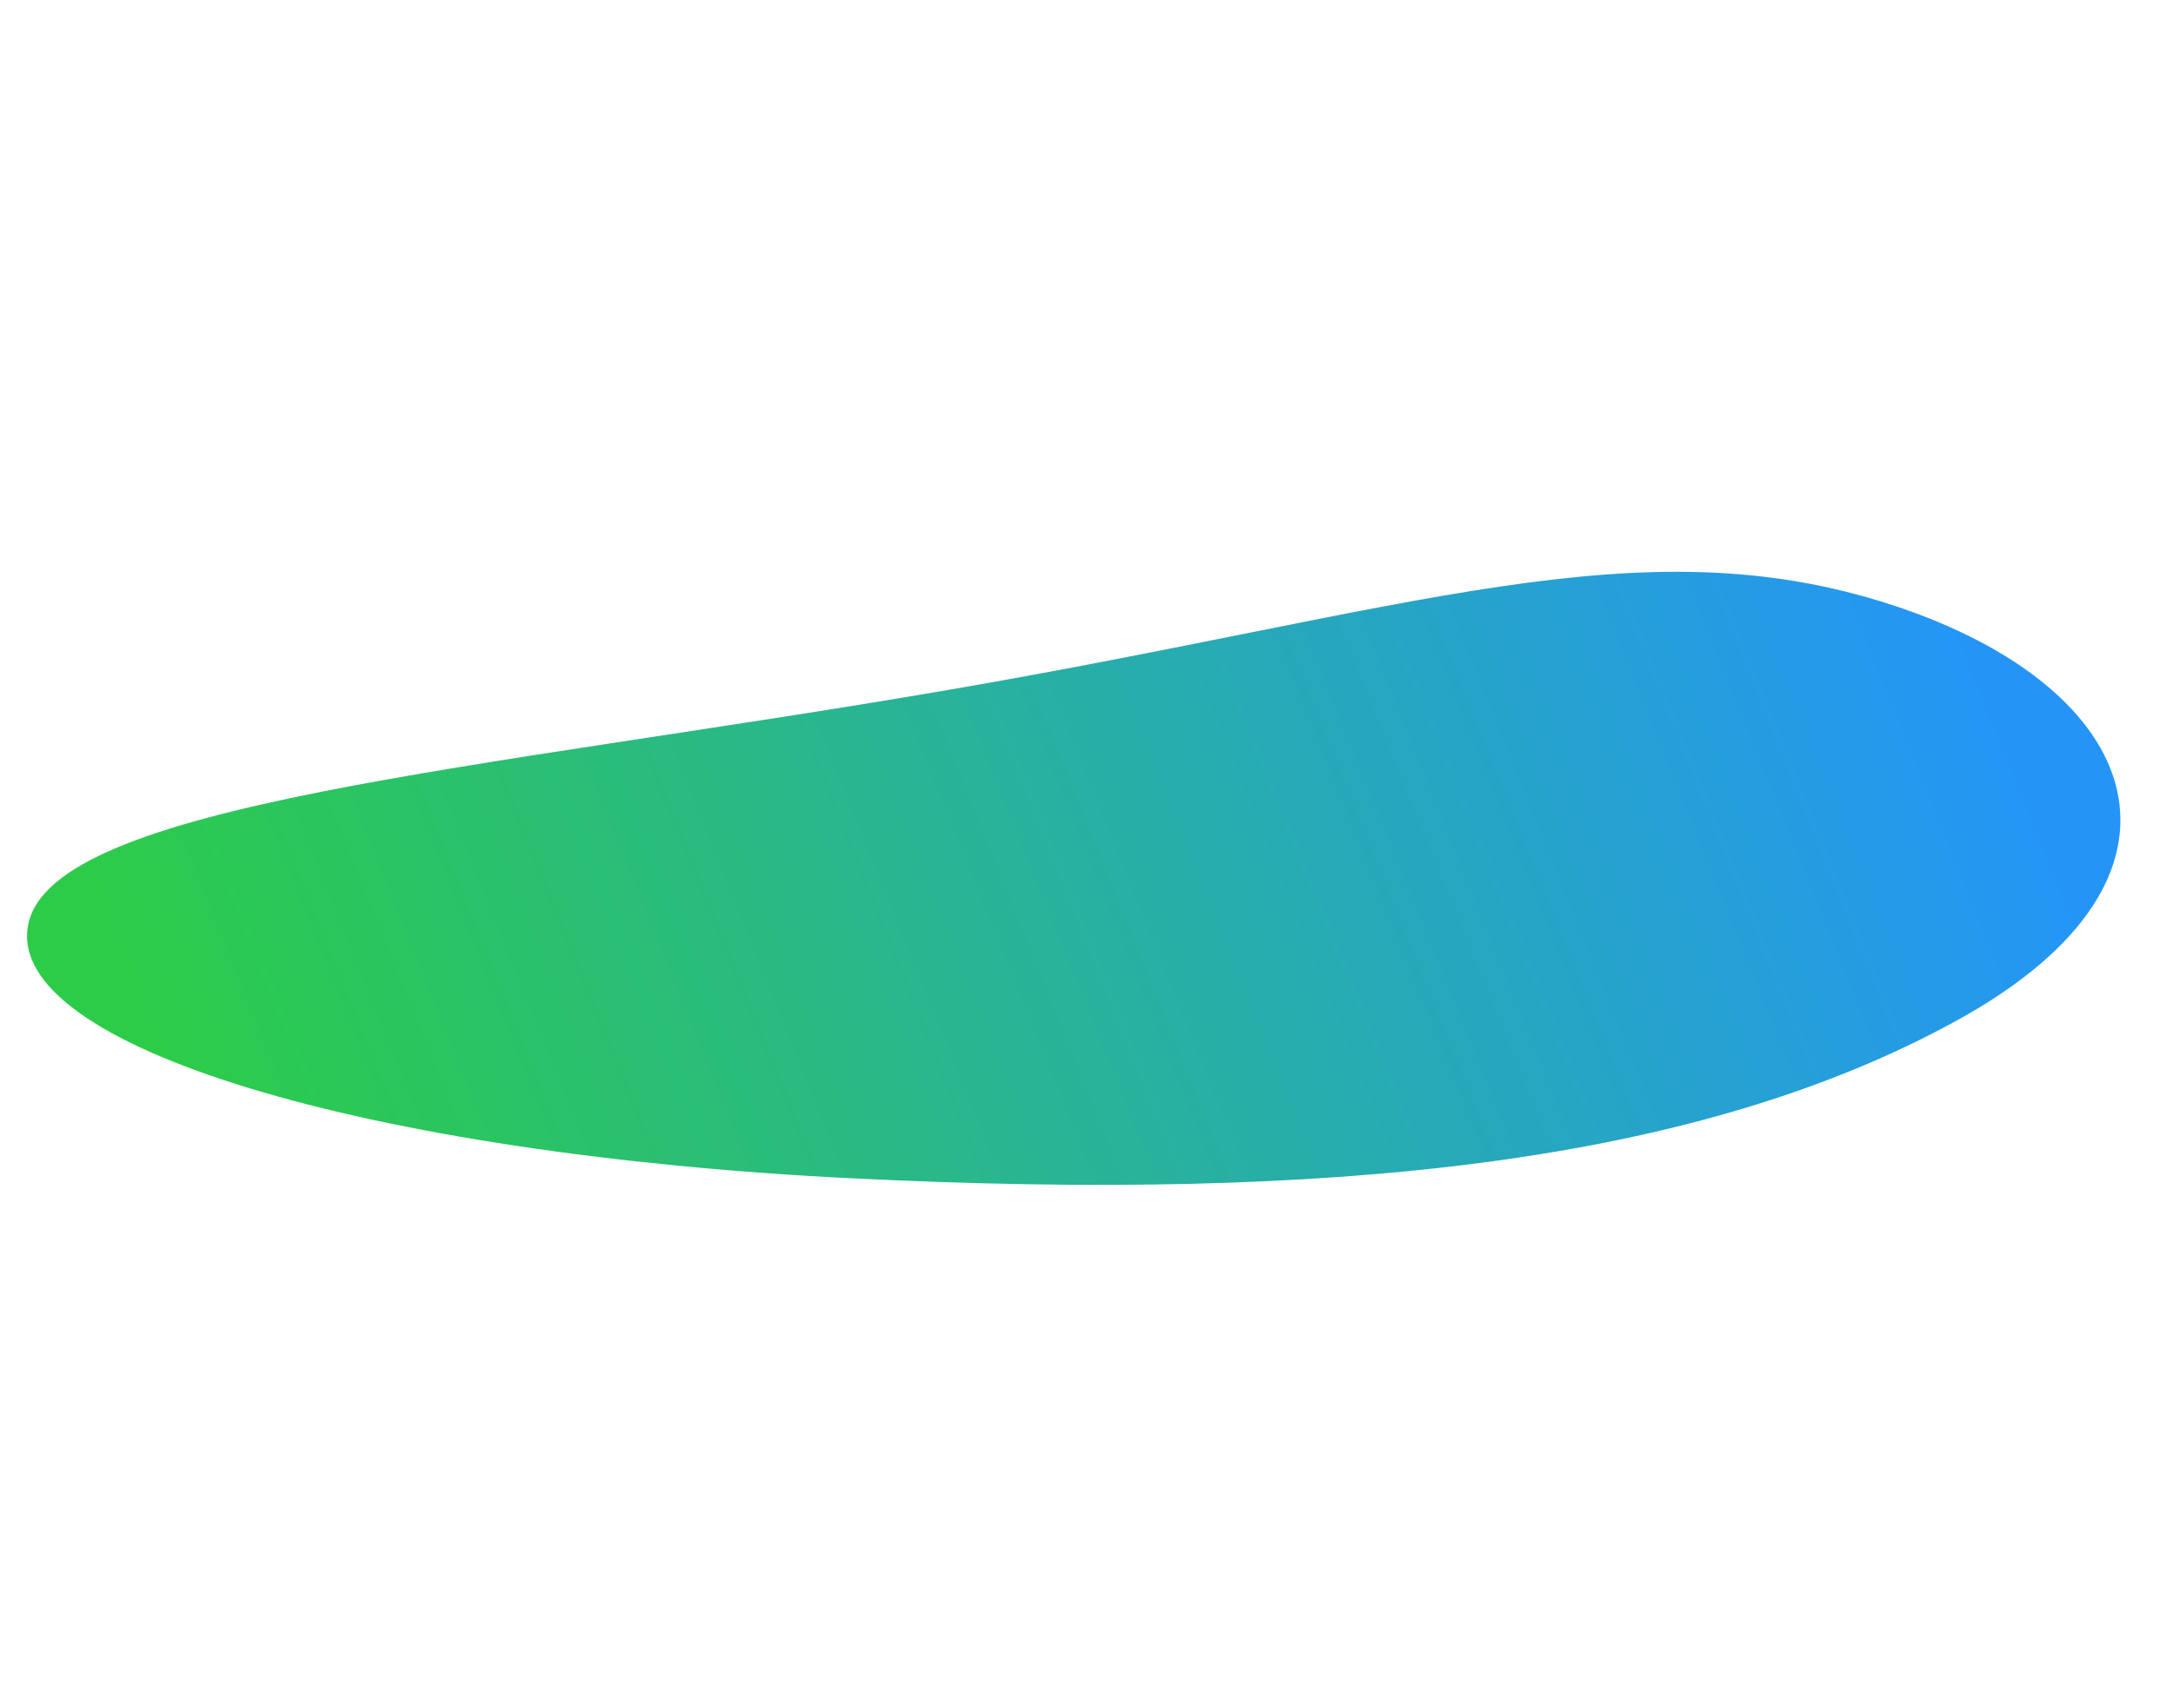
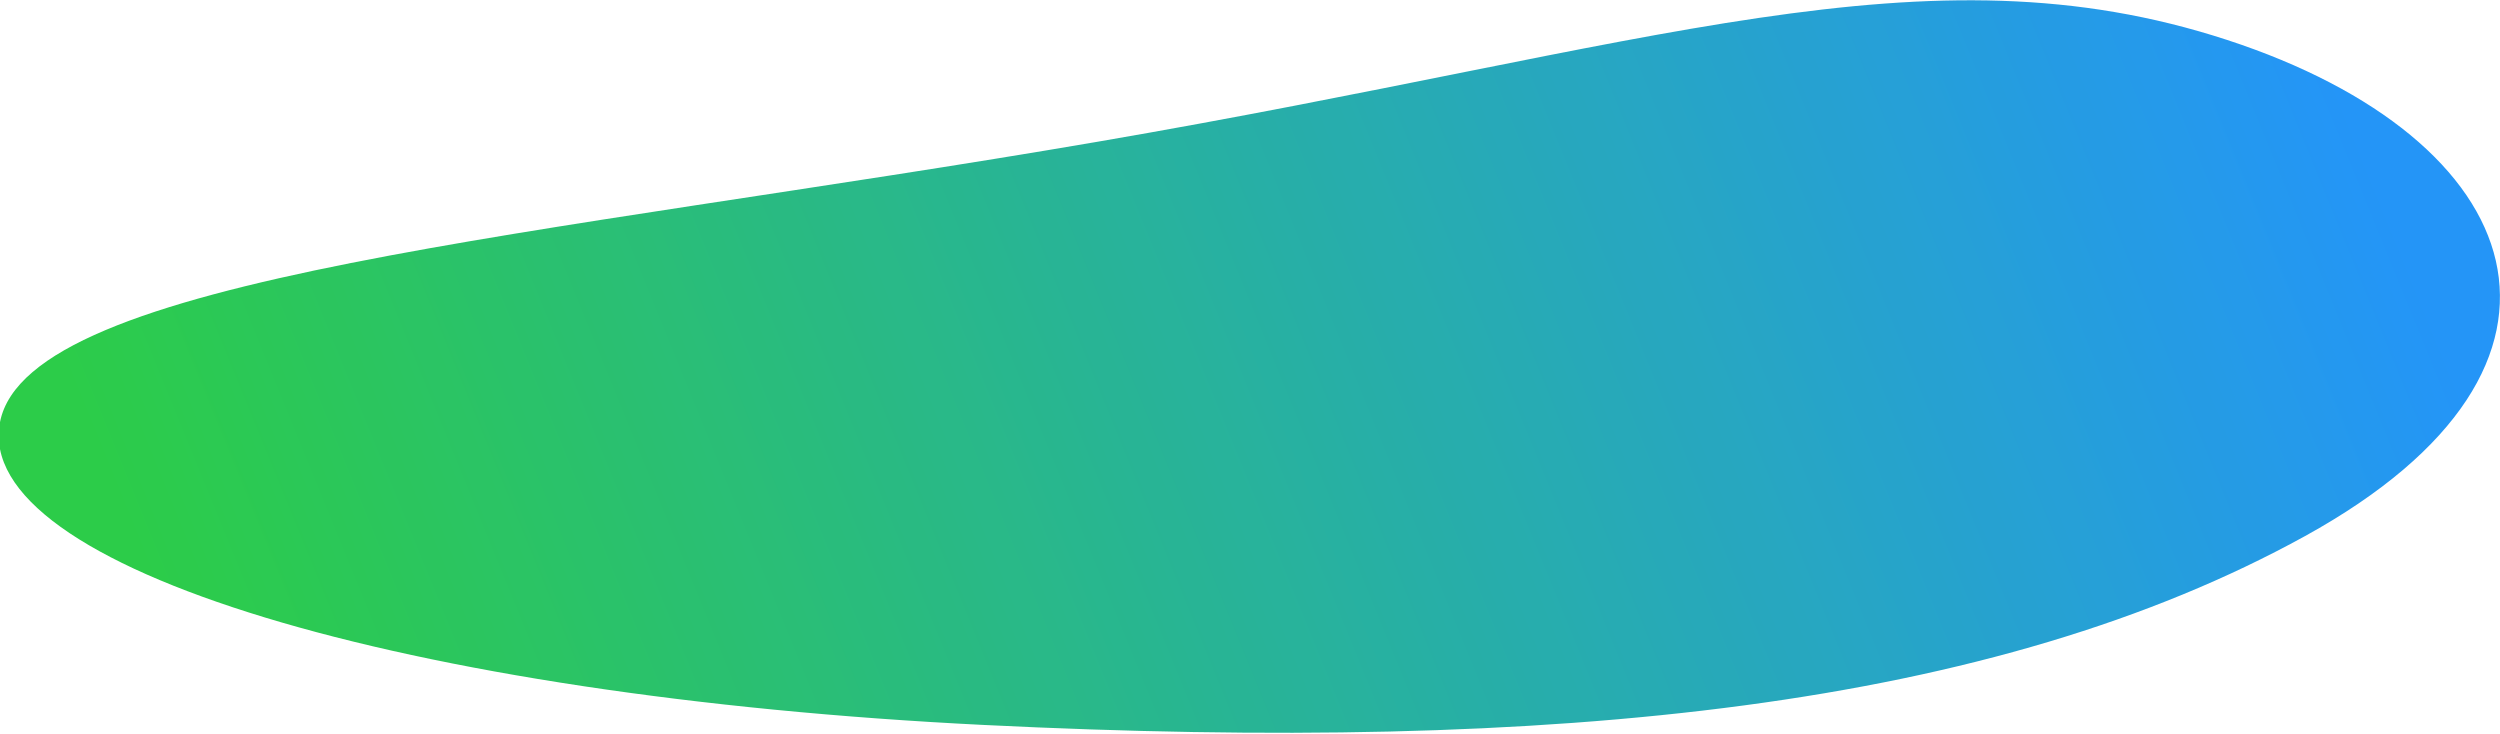
- <svg xmlns="http://www.w3.org/2000/svg" width="275.221" height="216.291" viewBox="0 0 275.221 216.291">
-   <defs>
-     <style>.a{opacity:0.858;fill:url(#a);}</style>
-     <linearGradient id="a" x1="0.324" y1="-0.09" x2="0.891" y2="0.952" gradientUnits="objectBoundingBox">
-       <stop offset="0" stop-color="#09c42b" />
-       <stop offset="1" stop-color="#0084f6" />
+ <svg xmlns="http://www.w3.org/2000/svg" width="265.001" height="77.8" viewBox="0 0 265.001 77.8" version="1.1" id="svg5964">
+   <defs id="defs5960">
+     <style id="style5953">.a{opacity:0.858;fill:url(#a);}</style>
+     <linearGradient id="a" x1="58.676" y1="-16.299" x2="161.357" y2="172.403" gradientUnits="userSpaceOnUse" gradientTransform="matrix(0.2804994,-0.6933946,1.239307,0.501338,-3.564299,53.20653)">
+       <stop offset="0" stop-color="#09c42b" id="stop5955" />
+       <stop offset="1" stop-color="#0084f6" id="stop5957" />
    </linearGradient>
  </defs>
-   <path class="a" d="M80.391,96.884c31.52,50.916,52.573,73.339,54.878,106.91S118.8,254.914,89.61,231.169,38.624,166.576,18.521,108.816-6.281,3.117,9.187.13,48.869,45.969,80.391,96.884Z" transform="matrix(0.375, -0.927, 0.927, 0.375, 0, 125.596)" />
+   <path class="a" d="M 116.394,15.016 C 175.413,4.89 204.094,-6.217 236.079,4.235 268.063,14.687 277.291,38.672 244.333,56.826 211.375,74.981 165.336,79.868 104.254,76.844 43.171,73.819 -3.03,60.198 0.001,44.739 3.033,29.28 57.375,25.143 116.394,15.016 Z" id="path5962" style="opacity:0.858;fill:url(#a);stroke-width:1" />
</svg>
